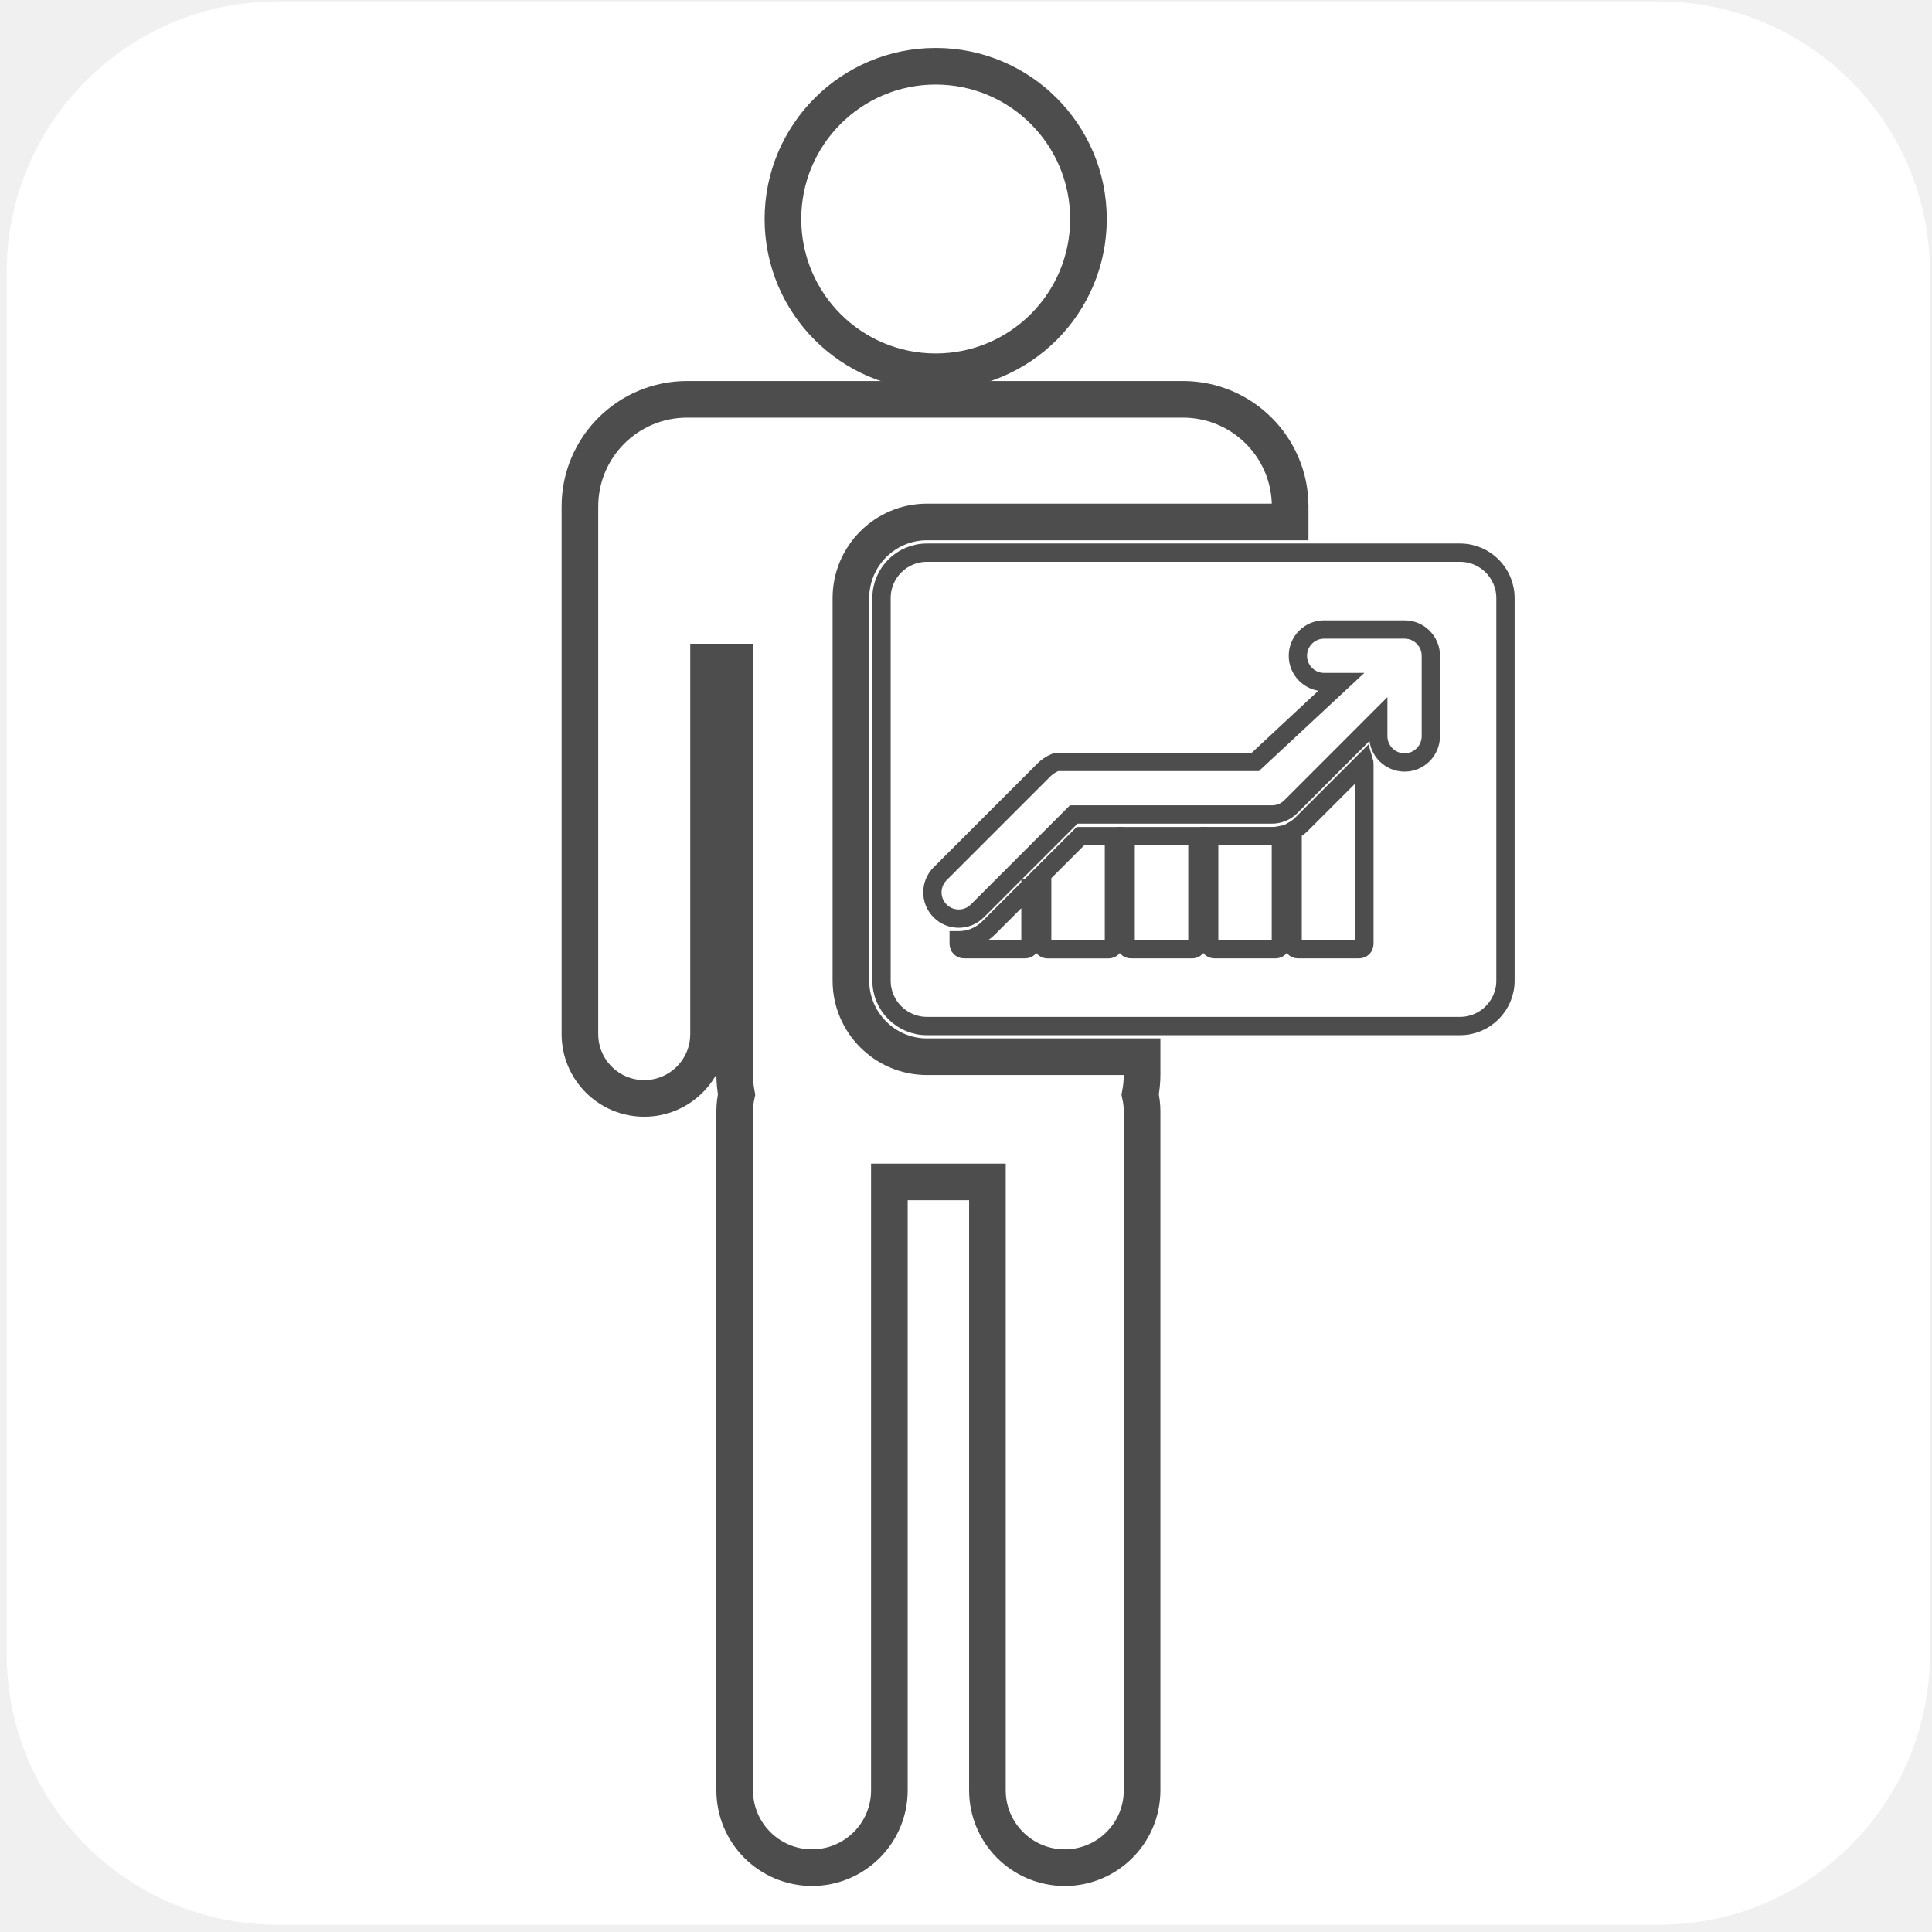
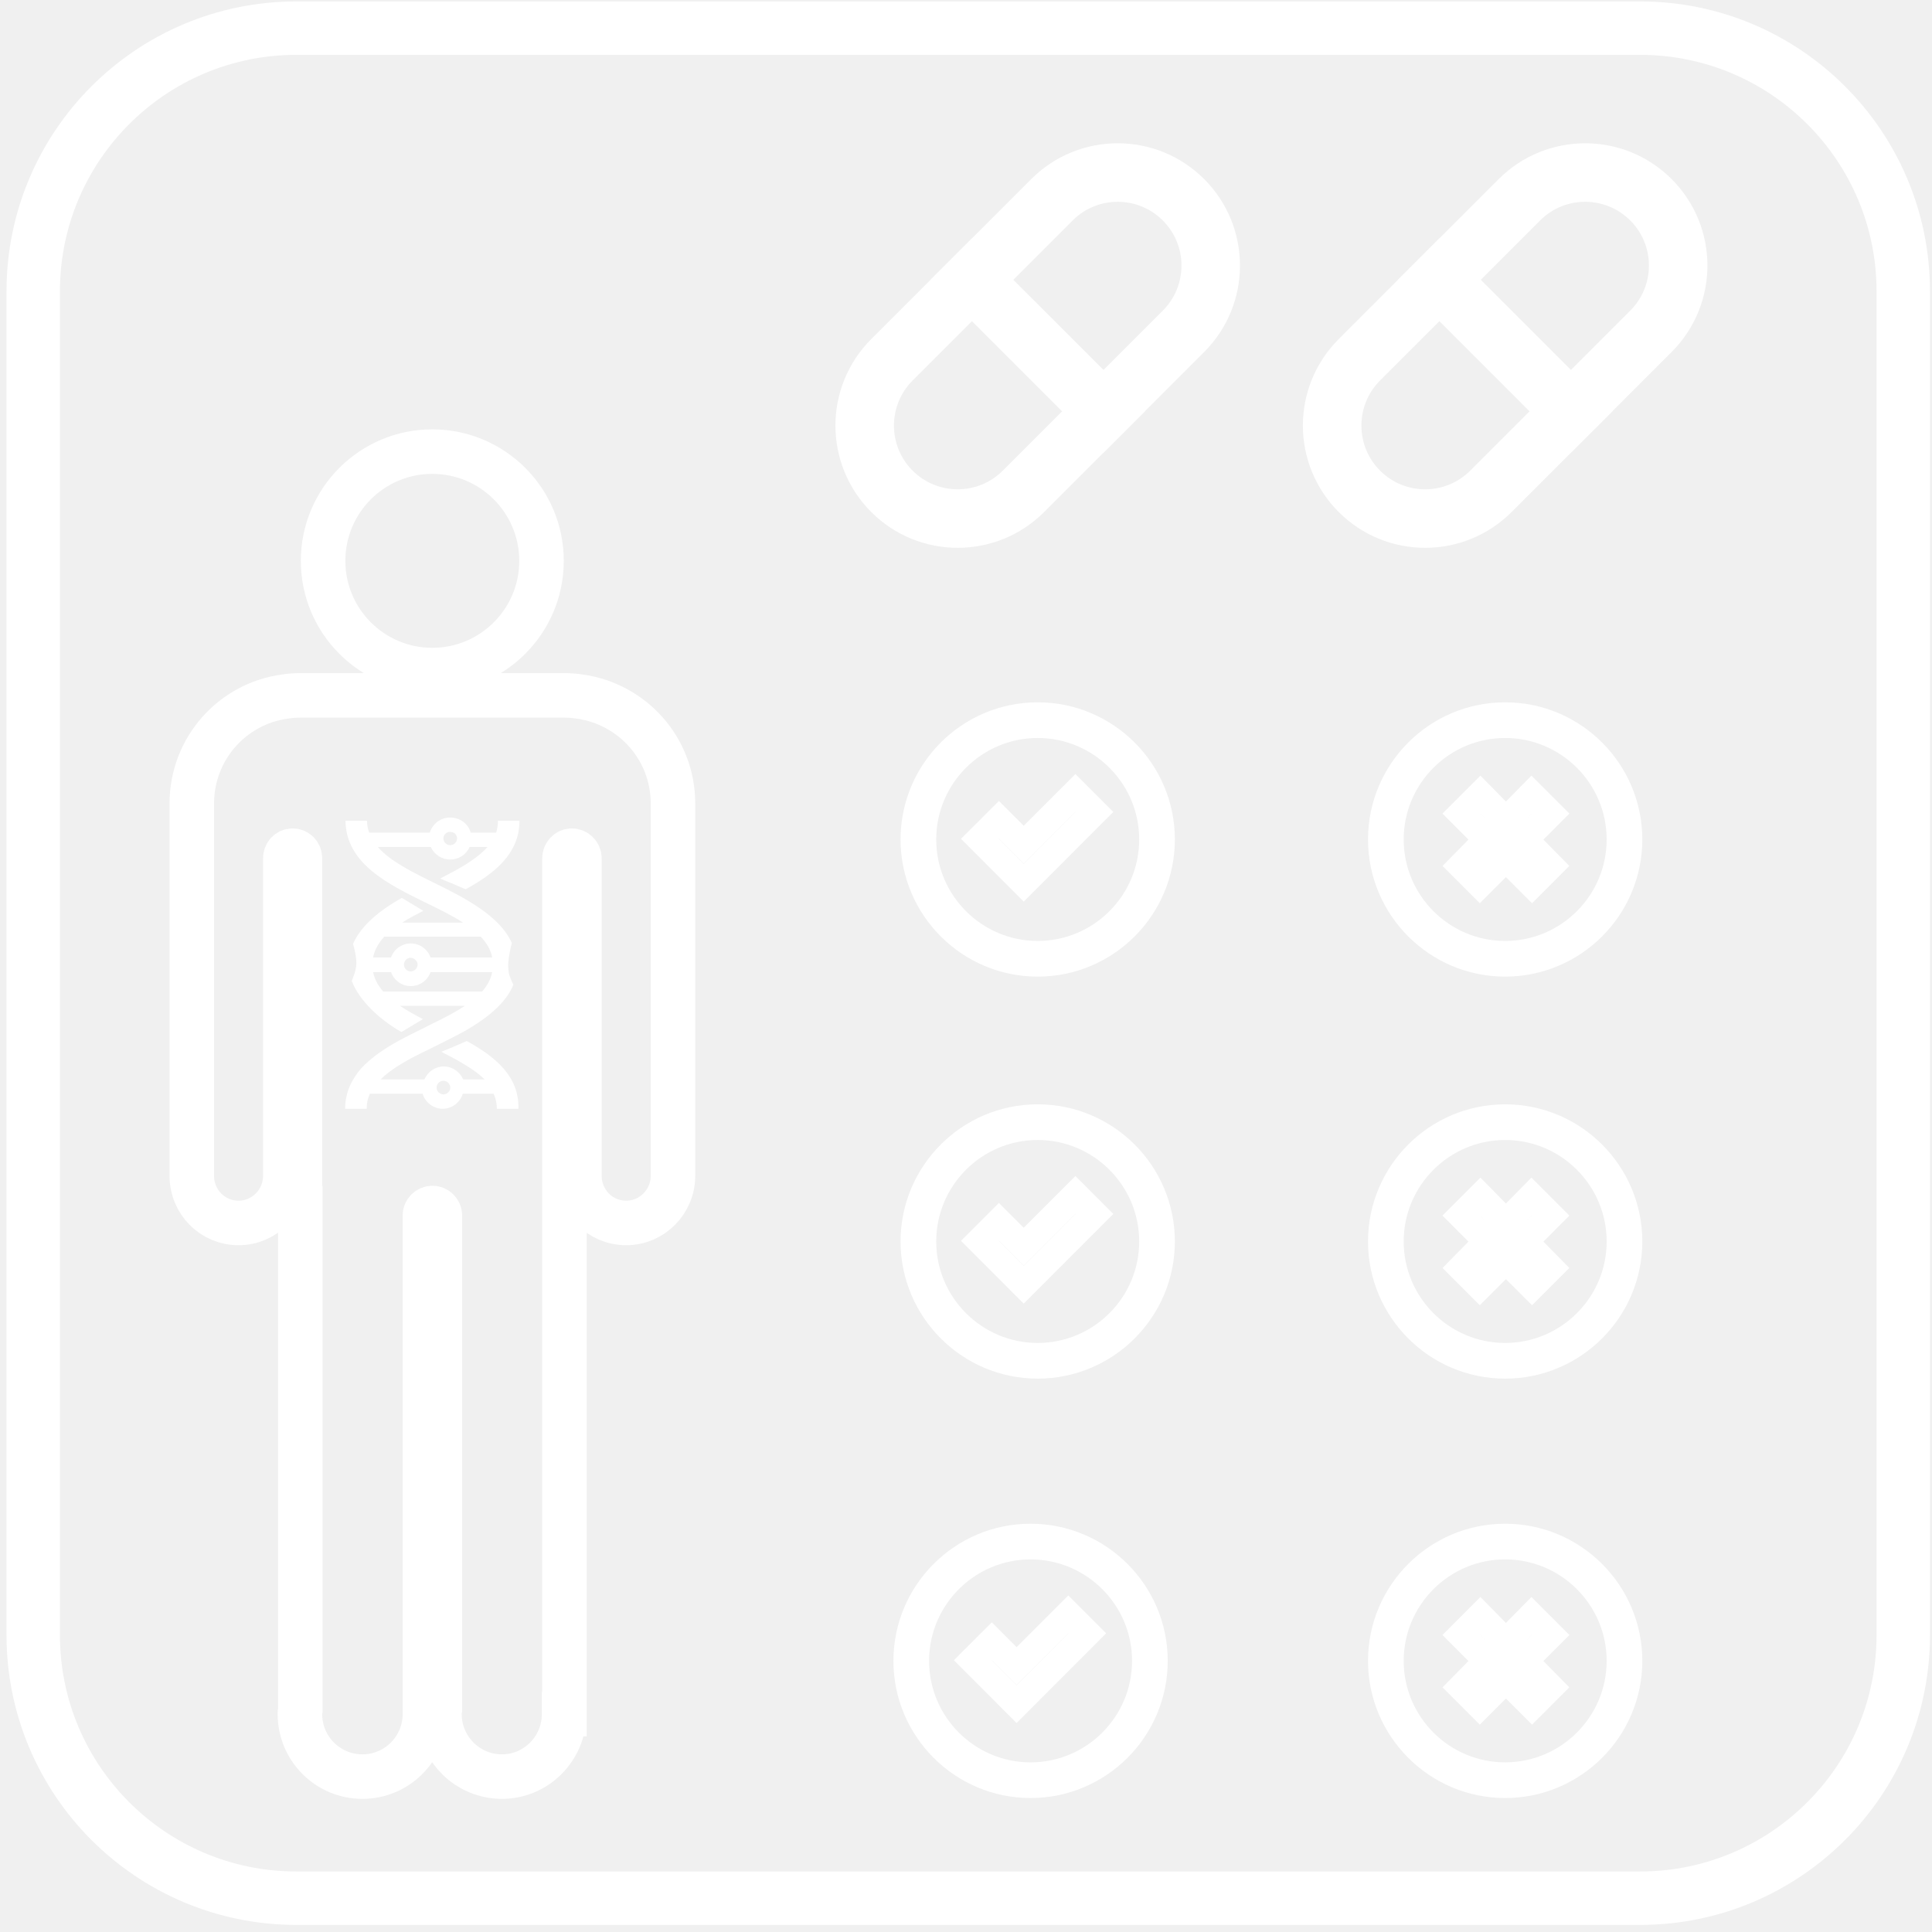
- <svg xmlns="http://www.w3.org/2000/svg" width="211px" height="211px" viewBox="0 0 211 211" version="1.1">
+ <svg xmlns="http://www.w3.org/2000/svg" width="217px" height="217px" viewBox="0 0 217 217" version="1.1">
  <defs />
  <g id="Page-1" stroke="none" stroke-width="1" fill="none" fill-rule="evenodd">
-     <g id="HCP-hero" transform="translate(-490, 0)">
-       <g id="Holding_shapes" fill="#FFFFFF">
-         <path d="M700.773,180.637 C700.773,196.967 687.537,210.204 671.206,210.204 L520.299,210.204 C503.967,210.204 490.731,196.967 490.731,180.637 L490.731,29.728 C490.731,13.398 503.967,0.16 520.299,0.16 L671.206,0.16 C687.537,0.16 700.773,13.398 700.773,29.728 L700.773,180.637 L700.773,180.637 Z" id="Shape" />
+     <g id="HCP-hero_2_white" transform="translate(-739, -279)">
+       <g id="Holding_shapes" transform="translate(249, 279)" stroke="#FFFFFF" stroke-width="6">
+         <path d="M703.773,183.637 C703.773,199.967 690.537,213.204 674.206,213.204 L523.299,213.204 C506.967,213.204 493.731,199.967 493.731,183.637 L493.731,32.728 C493.731,16.398 506.967,3.16 523.299,3.16 L674.206,3.16 C690.537,3.16 703.773,16.398 703.773,32.728 L703.773,183.637 L703.773,183.637 Z" id="Shape" />
      </g>
-       <g id="Right" transform="translate(553, 7)" stroke="#4D4D4D">
-         <circle id="Oval" stroke-width="4" cx="39.19" cy="16.919" r="16.684" />
-         <path d="M29.93,100.102 L29.93,58.317 C29.93,53.735 33.654,50.006 38.233,50.006 L77.903,50.006 L77.903,48.913 L77.903,48.318 C77.903,41.849 72.66,36.613 66.193,36.613 L50.022,36.613 L28.947,36.613 L12.042,36.613 C5.578,36.613 0.335,41.849 0.335,48.318 L0.335,48.913 L0.335,53.596 L0.335,105.933 C0.335,109.816 3.48,112.961 7.359,112.961 C11.237,112.961 14.385,109.817 14.385,105.933 L14.385,65.307 L17.238,65.307 L17.238,110.37 C17.238,111.116 17.315,111.837 17.445,112.535 C17.313,113.133 17.238,113.744 17.238,114.378 L17.238,188.524 C17.238,193.192 21.019,196.972 25.686,196.972 C30.349,196.972 34.132,193.192 34.132,188.524 L34.132,122.085 L44.839,122.085 L44.839,188.527 C44.839,193.195 48.621,196.975 53.283,196.975 C57.949,196.975 61.731,193.195 61.731,188.527 L61.731,114.381 C61.731,113.746 61.655,113.136 61.522,112.538 C61.655,111.837 61.731,111.118 61.731,110.372 L61.731,108.408 L38.232,108.408 C33.653,108.406 29.93,104.678 29.93,100.102 L29.93,100.102 Z" id="Shape" stroke-width="4" />
-         <path d="M101.418,58.316 L101.418,100.098 C101.418,102.834 99.193,105.057 96.455,105.057 L38.232,105.057 C35.497,105.057 33.274,102.836 33.274,100.098 L33.274,58.316 C33.274,55.575 35.497,53.358 38.232,53.358 L96.455,53.358 C99.193,53.358 101.418,55.575 101.418,58.316 L101.418,58.316 Z" id="Shape" stroke-width="2" />
-         <path d="M49.536,90.013 C49.536,89.942 49.522,89.876 49.499,89.815 L44.975,94.336 C44.1,95.209 42.94,95.692 41.704,95.692 C41.704,95.692 41.704,95.692 41.702,95.692 L41.702,96.092 C41.702,96.409 41.959,96.667 42.273,96.667 L48.961,96.667 C49.278,96.667 49.539,96.409 49.539,96.092 L49.539,90.012 L49.536,90.012 L49.536,90.013 Z" id="Shape" stroke-width="2" />
-         <path d="M58.657,84.344 C58.657,84.335 58.652,84.326 58.652,84.318 L54.997,84.318 L50.819,88.494 L50.819,96.097 C50.819,96.414 51.075,96.672 51.394,96.672 L58.077,96.672 C58.392,96.672 58.657,96.414 58.657,96.097 L58.657,84.344 L58.657,84.344 Z" id="Shape" stroke-width="2" />
-         <path d="M67.773,84.317 L59.935,84.317 L59.935,96.095 C59.935,96.412 60.193,96.67 60.512,96.67 L67.197,96.67 C67.513,96.67 67.773,96.412 67.773,96.095 L67.773,84.317 L67.773,84.317 Z" id="Shape" stroke-width="2" />
-         <path d="M76.89,84.214 C76.577,84.28 76.259,84.316 75.937,84.316 L69.057,84.316 L69.057,96.093 C69.057,96.41 69.312,96.668 69.626,96.668 L76.317,96.668 C76.63,96.668 76.89,96.41 76.89,96.093 L76.89,84.214 L76.89,84.214 L76.89,84.214 Z" id="Shape" stroke-width="2" />
-         <path d="M86.01,76.374 C86.01,76.309 85.995,76.249 85.978,76.191 L79.207,82.96 C78.897,83.271 78.544,83.535 78.173,83.738 L78.173,96.092 C78.173,96.409 78.431,96.667 78.747,96.667 L85.436,96.667 C85.752,96.667 86.01,96.409 86.01,96.092 L86.01,76.374 L86.01,76.374 Z" id="Shape" stroke-width="2" />
-         <path d="M93.268,64.621 C93.268,63.034 91.984,61.748 90.398,61.748 L81.619,61.748 C80.029,61.748 78.747,63.034 78.747,64.621 C78.747,66.204 80.029,67.49 81.619,67.49 L83.466,67.49 L74.099,76.212 L52.43,76.212 C52.317,76.212 51.586,76.514 51.048,77.051 L39.673,88.428 C38.55,89.55 38.55,91.366 39.673,92.487 C40.232,93.049 40.968,93.327 41.703,93.327 C42.436,93.327 43.173,93.049 43.735,92.487 L54.266,81.953 L75.936,81.953 C76.699,81.953 77.429,81.649 77.966,81.113 L87.526,71.548 L87.526,73.399 C87.526,74.983 88.812,76.272 90.397,76.272 C91.983,76.272 93.267,74.983 93.267,73.399 L93.267,64.621 L93.268,64.621 L93.268,64.621 Z" id="Shape" stroke-width="2" />
+       <g id="match" transform="translate(760, 297)">
+         <path d="M39.822,44.993 C39.822,51.768 34.329,57.261 27.551,57.261 C20.78,57.261 15.29,51.768 15.29,44.993 C15.29,38.218 20.782,32.725 27.551,32.725 C34.329,32.725 39.822,38.218 39.822,44.993 L39.822,44.993 Z" id="Shape" stroke="#FFFFFF" stroke-width="5" />
+         <path d="M54.589,72.248 L54.589,114.063 C54.589,116.993 52.221,119.361 49.335,119.361 C46.408,119.361 44.08,116.993 44.08,114.063 L44.08,78.406 C44.08,77.933 43.69,77.546 43.22,77.546 C42.786,77.546 42.4,77.934 42.4,78.406 L42.4,174.527 L42.36,174.527 C42.36,178.4 39.214,181.546 35.382,181.546 C31.503,181.546 28.361,178.4 28.361,174.527 C28.361,174.355 28.361,174.224 28.404,174.051 L28.404,118.5 C28.404,118.068 28.018,117.682 27.588,117.682 C27.111,117.682 26.726,118.069 26.726,118.5 L26.726,174.527 C26.726,178.4 23.579,181.546 19.705,181.546 C15.829,181.546 12.687,178.4 12.687,174.527 C12.687,174.355 12.687,174.224 12.728,174.051 L12.728,117.683 L12.687,117.683 L12.687,78.406 C12.687,77.933 12.341,77.546 11.867,77.546 C11.391,77.546 11.047,77.934 11.047,78.406 L11.047,114.063 C11.047,116.993 8.681,119.361 5.795,119.361 C2.867,119.361 0.542,116.993 0.542,114.063 L0.542,72.248 C0.542,66.091 5.104,61.011 11.047,60.232 C11.564,60.145 12.123,60.105 12.688,60.105 L42.399,60.105 C42.96,60.105 43.517,60.145 44.081,60.232 C50.026,61.051 54.589,66.091 54.589,72.248 L54.589,72.248 Z" id="Shape" stroke="#FFFFFF" stroke-width="5" />
+         <path d="M102.94,29.311 C102.27,28.641 87.056,13.425 87.056,13.425 L88.167,12.314 C88.167,12.314 103.391,27.538 104.053,28.199 L102.94,29.311 L102.94,29.311 Z" id="Shape" stroke="#FFFFFF" stroke-width="5" />
+         <path d="M112.483,3.882 C108.096,-0.504 100.984,-0.504 96.598,3.882 L78.625,21.855 C74.238,26.242 74.238,33.354 78.625,37.741 C83.011,42.127 90.123,42.127 94.511,37.741 L112.483,19.768 C116.869,15.382 116.869,8.27 112.483,3.882 L112.483,3.882 Z M111.372,18.657 L93.398,36.629 C89.626,40.401 83.509,40.401 79.736,36.629 C75.965,32.857 75.965,26.74 79.736,22.967 L97.71,4.995 C101.482,1.223 107.599,1.223 111.372,4.995 C115.145,8.767 115.145,14.884 111.372,18.657 L111.372,18.657 Z" id="Shape" stroke="#FFFFFF" stroke-width="5" />
+         <path d="M155.444,29.311 C154.774,28.641 139.56,13.425 139.56,13.425 L140.671,12.314 C140.671,12.314 155.895,27.538 156.557,28.199 L155.444,29.311 L155.444,29.311 Z" id="Shape" stroke="#FFFFFF" stroke-width="5" />
+         <path d="M164.987,3.882 C160.6,-0.504 153.488,-0.504 149.101,3.882 L131.129,21.855 C126.742,26.242 126.742,33.354 131.129,37.741 C135.515,42.127 142.627,42.127 147.015,37.741 L164.987,19.768 C169.373,15.382 169.373,8.27 164.987,3.882 L164.987,3.882 Z M163.876,18.657 L145.902,36.629 C142.13,40.401 136.013,40.401 132.24,36.629 C128.469,32.857 128.469,26.74 132.24,22.967 L150.214,4.995 C153.986,1.223 160.103,1.223 163.876,4.995 C167.648,8.767 167.648,14.884 163.876,18.657 L163.876,18.657 Z" id="Shape" stroke="#FFFFFF" stroke-width="5" />
+         <path d="M31.423,98.924 C30.698,99.246 29.408,99.811 28.564,100.133 C30.457,101.099 32.23,102.067 33.438,103.235 L31.021,103.235 C30.658,102.389 29.812,101.785 28.845,101.785 C27.878,101.785 27.033,102.389 26.67,103.235 L21.755,103.235 C23.044,101.946 25.018,100.898 27.112,99.891 C27.354,99.77 27.595,99.649 27.838,99.529 C28.966,98.965 30.134,98.401 31.222,97.796 C33.479,96.503 35.8,94.761 36.661,92.605 C36.661,92.605 36.523,92.376 36.215,91.544 C36.095,91.222 36.07,90.413 36.074,90.344 C36.142,89.152 36.493,87.916 36.493,87.916 C35.114,84.845 31.161,82.829 27.838,81.199 C25.3,79.95 22.842,78.741 21.432,77.13 L27.395,77.13 C27.758,77.976 28.604,78.54 29.571,78.54 C30.538,78.54 31.383,77.976 31.746,77.13 L33.761,77.13 C32.754,78.258 31.223,79.225 29.289,80.232 C29.007,80.393 28.725,80.514 28.442,80.675 C28.845,80.836 29.329,81.078 29.812,81.238 C30.416,81.52 31.021,81.762 31.303,81.883 C34.525,80.111 37.345,77.895 37.345,74.189 L34.928,74.189 C34.928,74.672 34.847,75.115 34.727,75.518 L31.867,75.518 C31.585,74.511 30.658,73.826 29.571,73.826 C28.483,73.826 27.596,74.511 27.274,75.518 L20.466,75.518 C20.304,75.115 20.224,74.632 20.224,74.189 L17.807,74.189 C17.847,78.982 22.601,81.319 26.79,83.374 C28.281,84.099 29.771,84.824 31.02,85.63 L24.171,85.63 C24.897,85.147 25.702,84.743 26.548,84.3 L24.131,82.849 C21.849,84.123 19.574,85.872 18.653,88.022 C18.653,88.022 19.029,89.234 19.029,90.181 C19.029,91.035 18.509,92.177 18.509,92.177 C19.375,94.448 21.757,96.596 24.09,97.915 L26.506,96.466 C25.58,95.982 24.694,95.498 23.929,94.975 L31.22,94.975 C30.253,95.621 29.166,96.184 28.037,96.747 C27.635,96.948 27.191,97.15 26.748,97.392 C25.781,97.876 24.773,98.359 23.808,98.882 C22.197,99.769 20.705,100.776 19.578,101.985 C18.491,103.234 17.766,104.724 17.766,106.538 L20.183,106.538 C20.183,105.934 20.303,105.369 20.545,104.846 L20.666,104.846 L26.467,104.846 C26.749,105.813 27.676,106.538 28.723,106.538 C29.771,106.538 30.698,105.812 30.979,104.846 L34.444,104.846 C34.686,105.369 34.806,105.934 34.806,106.538 L37.224,106.538 C37.345,102.872 34.565,100.656 31.423,98.924 L31.423,98.924 Z M29.207,75.518 C29.328,75.437 29.449,75.437 29.57,75.437 C29.691,75.437 29.851,75.477 29.932,75.518 C30.173,75.639 30.335,75.88 30.335,76.163 C30.335,76.566 30.012,76.928 29.569,76.928 C29.167,76.928 28.803,76.606 28.803,76.163 C28.805,75.88 28.966,75.639 29.207,75.518 L29.207,75.518 Z M22.158,87.201 L32.833,87.201 L32.994,87.201 C33.639,87.886 34.122,88.651 34.283,89.537 L27.354,89.537 C27.032,88.611 26.145,87.966 25.138,87.966 C24.131,87.966 23.244,88.611 22.922,89.537 L20.907,89.537 C21.07,88.691 21.513,87.926 22.158,87.201 L22.158,87.201 Z M25.904,90.344 C25.904,90.746 25.541,91.109 25.138,91.109 C24.735,91.109 24.372,90.787 24.372,90.344 C24.372,89.94 24.694,89.578 25.138,89.578 C25.541,89.617 25.904,89.939 25.904,90.344 L25.904,90.344 Z M22.037,93.364 C21.473,92.719 21.07,91.994 20.908,91.189 L22.923,91.189 C23.245,92.115 24.132,92.759 25.139,92.759 C26.146,92.759 27.033,92.114 27.355,91.189 L34.284,91.189 C34.123,91.994 33.72,92.719 33.156,93.364 L22.037,93.364 L22.037,93.364 Z M29.127,104.846 C29.046,104.886 28.926,104.926 28.805,104.926 C28.684,104.926 28.564,104.886 28.483,104.846 C28.241,104.725 28.04,104.483 28.04,104.16 C28.04,103.758 28.362,103.395 28.806,103.395 C29.208,103.395 29.572,103.717 29.572,104.16 C29.57,104.482 29.369,104.725 29.127,104.846 L29.127,104.846 Z" id="Shape" fill="#FFFFFF" />
+         <path d="M148.057,90.192 C140.39,90.192 134.154,83.955 134.154,76.288 C134.154,68.621 140.39,62.383 148.057,62.383 C155.725,62.383 161.963,68.621 161.963,76.288 C161.963,83.955 155.725,90.192 148.057,90.192 L148.057,90.192 Z M148.057,63.39 C140.947,63.39 135.161,69.176 135.161,76.288 C135.161,83.4 140.946,89.186 148.057,89.186 C155.169,89.186 160.957,83.399 160.957,76.288 C160.957,69.177 155.169,63.39 148.057,63.39 L148.057,63.39 Z M153.152,73.381 L151.017,71.246 L148.144,74.165 L145.271,71.246 L143.136,73.381 L146.048,76.295 L143.138,79.253 L145.211,81.329 L148.144,78.394 L151.078,81.329 L153.152,79.253 L150.24,76.295 L153.152,73.381 L153.152,73.381 Z" id="Shape" stroke="#FFFFFF" stroke-width="3" />
+         <path d="M93.983,81.146 L89.061,76.217 L91.197,74.082 L93.983,76.869 L99.79,71.063 L101.924,73.197 L93.983,81.146 L93.983,81.146 Z M109.459,76.288 C109.459,68.621 103.221,62.383 95.554,62.383 C87.886,62.383 81.649,68.621 81.649,76.288 C81.649,83.955 87.886,90.192 95.554,90.192 C103.221,90.192 109.459,83.956 109.459,76.288 L109.459,76.288 Z M108.453,76.288 C108.453,83.4 102.666,89.186 95.554,89.186 C88.443,89.186 82.656,83.399 82.656,76.288 C82.656,69.177 88.443,63.39 95.554,63.39 C102.666,63.39 108.453,69.176 108.453,76.288 L108.453,76.288 Z" id="Shape" stroke="#FFFFFF" stroke-width="3" />
+         <path d="M148.057,135.346 C140.39,135.346 134.154,129.108 134.154,121.442 C134.154,113.775 140.39,107.537 148.057,107.537 C155.725,107.537 161.963,113.775 161.963,121.442 C161.963,129.107 155.725,135.346 148.057,135.346 L148.057,135.346 Z M148.057,108.543 C140.947,108.543 135.161,114.329 135.161,121.441 C135.161,128.553 140.946,134.338 148.057,134.338 C155.169,134.338 160.957,128.553 160.957,121.441 C160.957,114.329 155.169,108.543 148.057,108.543 L148.057,108.543 Z M153.152,118.534 L151.017,116.398 L148.144,119.318 L145.271,116.398 L143.136,118.534 L146.048,121.448 L143.138,124.407 L145.211,126.481 L148.144,123.547 L151.078,126.481 L153.152,124.407 L150.24,121.448 L153.152,118.534 L153.152,118.534 Z" id="Shape" stroke="#FFFFFF" stroke-width="3" />
+         <path d="M148.057,182.452 C140.39,182.452 134.154,176.214 134.154,168.548 C134.154,160.881 140.39,154.643 148.057,154.643 C155.725,154.643 161.963,160.881 161.963,168.548 C161.963,176.214 155.725,182.452 148.057,182.452 L148.057,182.452 Z M148.057,155.649 C140.947,155.649 135.161,161.435 135.161,168.547 C135.161,175.659 140.946,181.444 148.057,181.444 C155.169,181.444 160.957,175.659 160.957,168.547 C160.957,161.435 155.169,155.649 148.057,155.649 L148.057,155.649 Z M153.152,165.641 L151.017,163.505 L148.144,166.425 L145.271,163.505 L143.136,165.641 L146.048,168.555 L143.138,171.514 L145.211,173.588 L148.144,170.654 L151.078,173.588 L153.152,171.514 L150.24,168.555 L153.152,165.641 L153.152,165.641 Z" id="Shape" stroke="#FFFFFF" stroke-width="3" />
+         <path d="M93.983,126.298 L89.061,121.369 L91.197,119.235 L93.983,122.021 L99.79,116.213 L101.924,118.349 L93.983,126.298 L93.983,126.298 Z M109.459,121.441 C109.459,113.773 103.221,107.536 95.554,107.536 C87.886,107.536 81.649,113.774 81.649,121.441 C81.649,129.107 87.886,135.345 95.554,135.345 C103.221,135.346 109.459,129.108 109.459,121.441 L109.459,121.441 Z M108.453,121.441 C108.453,128.553 102.666,134.338 95.554,134.338 C88.443,134.338 82.656,128.553 82.656,121.441 C82.656,114.329 88.443,108.543 95.554,108.543 C102.666,108.543 108.453,114.329 108.453,121.441 L108.453,121.441 Z" id="Shape" stroke="#FFFFFF" stroke-width="3" />
+         <path d="M93.182,173.404 L88.26,168.475 L90.397,166.341 L93.182,169.127 L98.99,163.32 L101.124,165.455 L93.182,173.404 L93.182,173.404 Z M108.657,168.548 C108.657,160.881 102.42,154.643 94.752,154.643 C87.084,154.643 80.847,160.882 80.847,168.548 C80.847,176.214 87.084,182.452 94.752,182.452 C102.42,182.452 108.657,176.216 108.657,168.548 L108.657,168.548 Z M107.651,168.548 C107.651,175.66 101.864,181.446 94.752,181.446 C87.641,181.446 81.854,175.66 81.854,168.548 C81.854,161.436 87.641,155.651 94.752,155.651 C101.864,155.65 107.651,161.436 107.651,168.548 L107.651,168.548 Z" id="Shape" stroke="#FFFFFF" stroke-width="3" />
      </g>
    </g>
  </g>
</svg>
